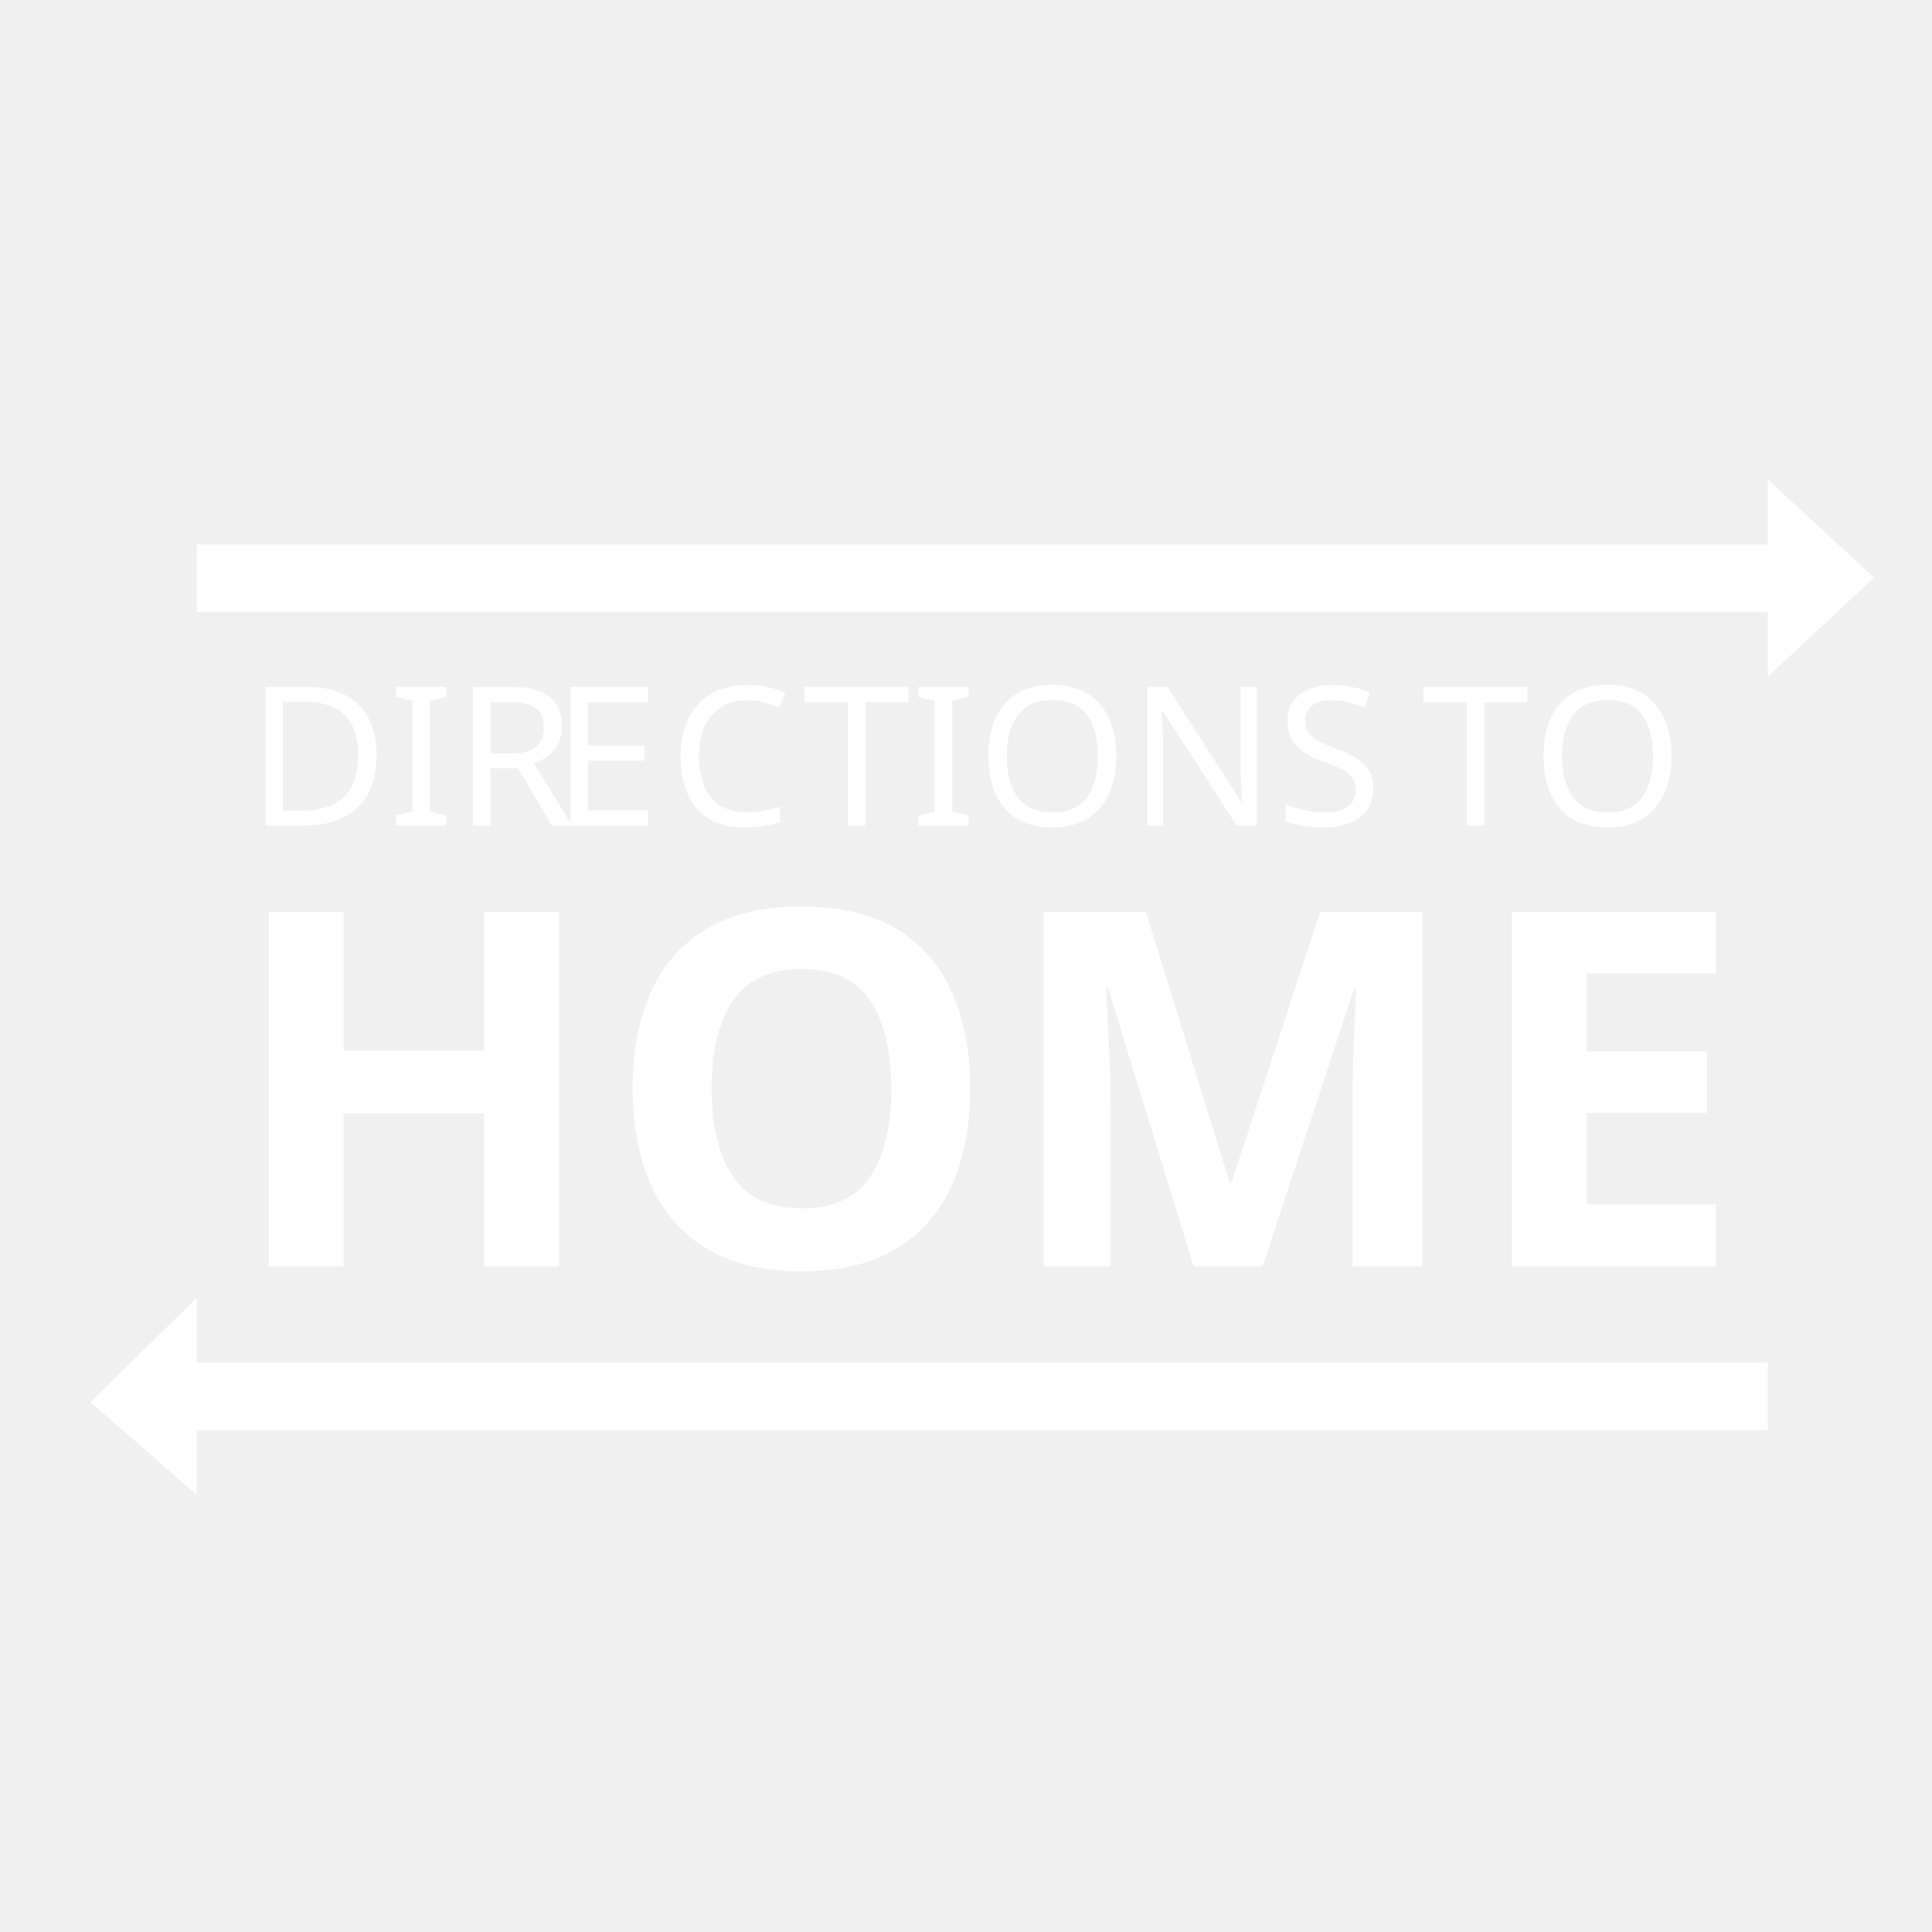
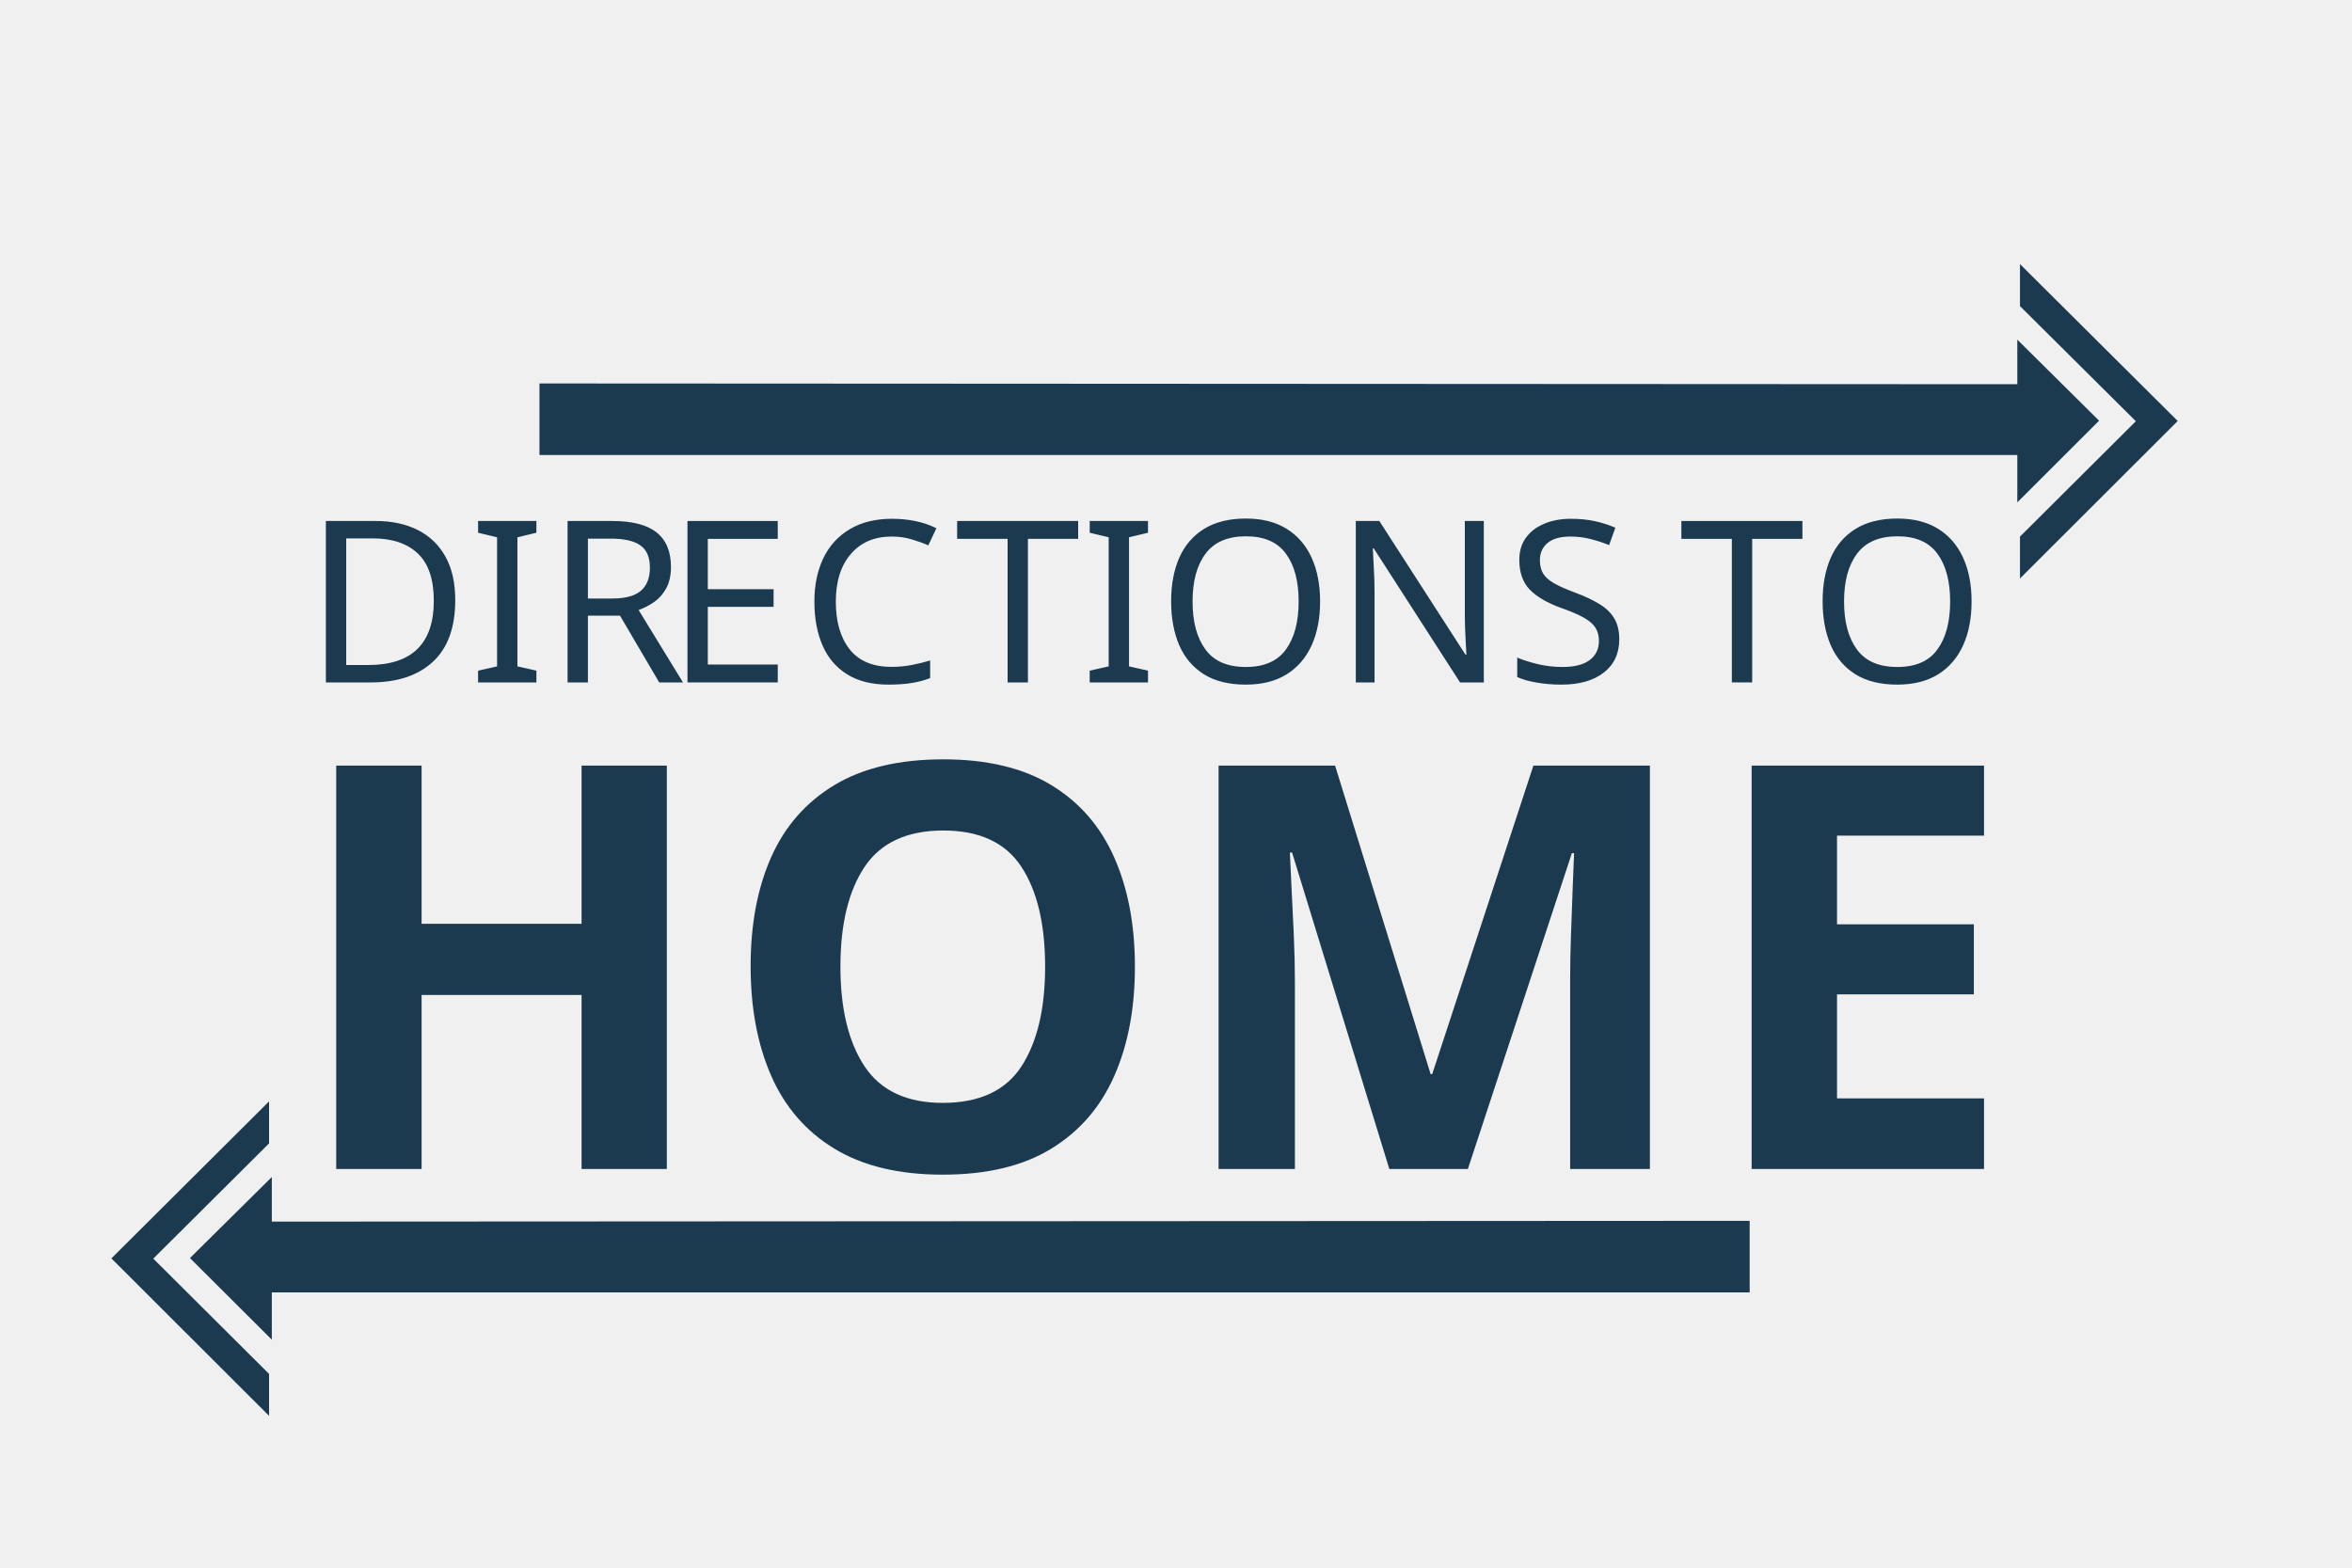
- <svg xmlns="http://www.w3.org/2000/svg" id="Layer_1" data-name="Layer 1" viewBox="0 0 300 300">
+ <svg xmlns="http://www.w3.org/2000/svg" id="Layer_1" data-name="Layer 1" viewBox="0 0 300 200">
  <defs>
-     <style>.cls-1{font-size:30.16px;font-family:Raleway-Thin, Raleway;}.cls-1,.cls-6,.cls-7{fill:#fff;}.cls-2{letter-spacing:-0.02em;}.cls-3{letter-spacing:-0.01em;}.cls-4{letter-spacing:-0.03em;}.cls-5{letter-spacing:-0.03em;}.cls-6{font-size:77.09px;font-family:Raleway-Bold, Raleway;font-weight:700;}</style>
+     <style>.cls-1{font-size:28.84px;font-family:Raleway-Light, Raleway;}.cls-1,.cls-6,.cls-7{fill:#1b3a4f;}.cls-2{letter-spacing:-0.01em;}.cls-3{letter-spacing:-0.01em;}.cls-4{letter-spacing:-0.03em;}.cls-5{letter-spacing:-0.03em;}.cls-6{font-size:72.1px;font-family:Raleway-Bold, Raleway;font-weight:700;}</style>
  </defs>
-   <text class="cls-1" transform="translate(38.29 128.19)">DIR<tspan class="cls-2" x="47.38" y="0">E</tspan>
-     <tspan class="cls-3" x="65.54" y="0">C</tspan>
-     <tspan x="86.35" y="0">TIONS</tspan>
-     <tspan class="cls-4" x="175.42" y="0"> </tspan>
-     <tspan class="cls-5" x="182.45" y="0">T</tspan>
-     <tspan x="199.55" y="0">O</tspan>
+   <text class="cls-1" transform="translate(38.77 87.06)">DIR<tspan class="cls-2" x="46.12" y="0">E</tspan>
+     <tspan class="cls-3" x="63.34" y="0">C</tspan>
+     <tspan x="83.03" y="0">TIONS</tspan>
+     <tspan class="cls-4" x="168.81" y="0"> </tspan>
+     <tspan class="cls-5" x="175.41" y="0">T</tspan>
+     <tspan x="191.94" y="0">O</tspan>
  </text>
-   <text class="cls-6" transform="translate(34.79 196.64)">HOME</text>
-   <polygon class="cls-7" points="274.5 211.56 30.56 211.56 30.56 201.5 14.06 217.72 30.56 232.13 30.56 222.06 274.5 222.06 274.5 211.56" />
-   <polygon class="cls-7" points="30.56 84.53 274.5 84.53 274.5 74.46 291 89.68 274.5 105.09 274.5 95.03 30.56 95.03 30.56 84.53" />
+   <text class="cls-6" transform="translate(36.4 149.14)">HOME</text>
+   <polygon class="cls-7" points="34.67 155.85 34.67 150.16 24.23 160.5 34.67 170.91 34.67 164.88 223.17 164.88 223.17 155.75 34.67 155.85" />
+   <polygon class="cls-7" points="34.32 145.87 34.32 140.51 14.21 160.54 34.32 180.63 34.32 175.28 19.55 160.57 34.32 145.87" />
+   <polygon class="cls-7" points="257.31 49.02 257.31 43.33 267.74 53.67 257.31 64.09 257.31 58.05 68.81 58.05 68.81 48.92 257.31 49.02" />
+   <polygon class="cls-7" points="257.65 39.05 257.65 33.69 277.77 53.71 257.65 73.8 257.65 68.46 272.43 53.74 257.65 39.05" />
</svg>
